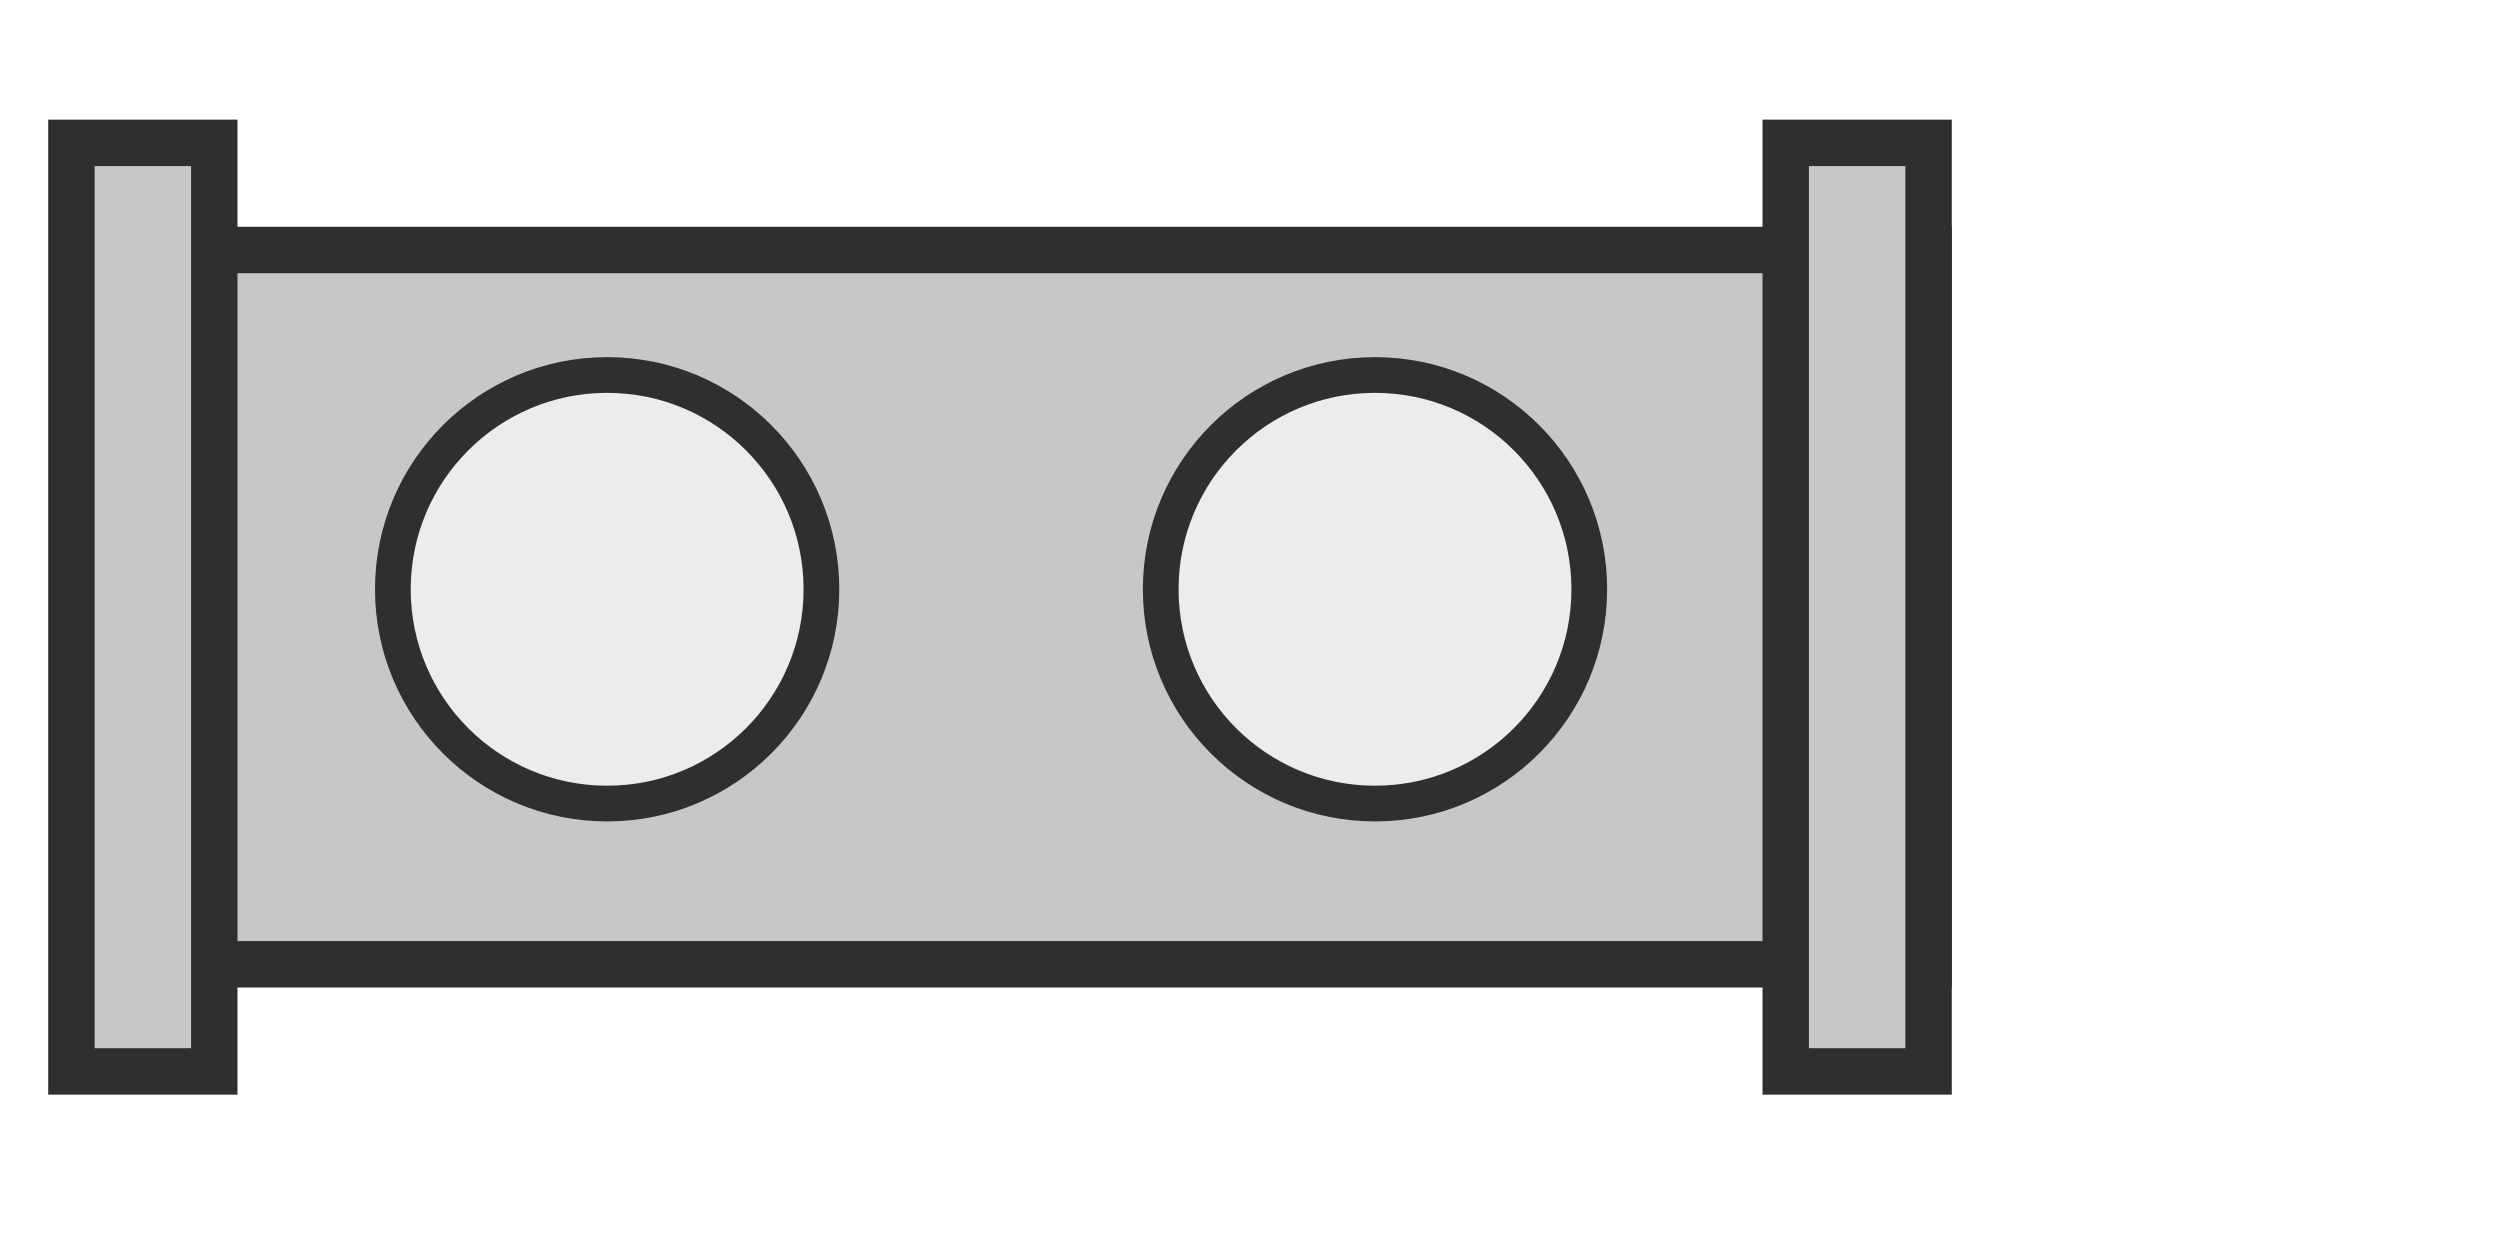
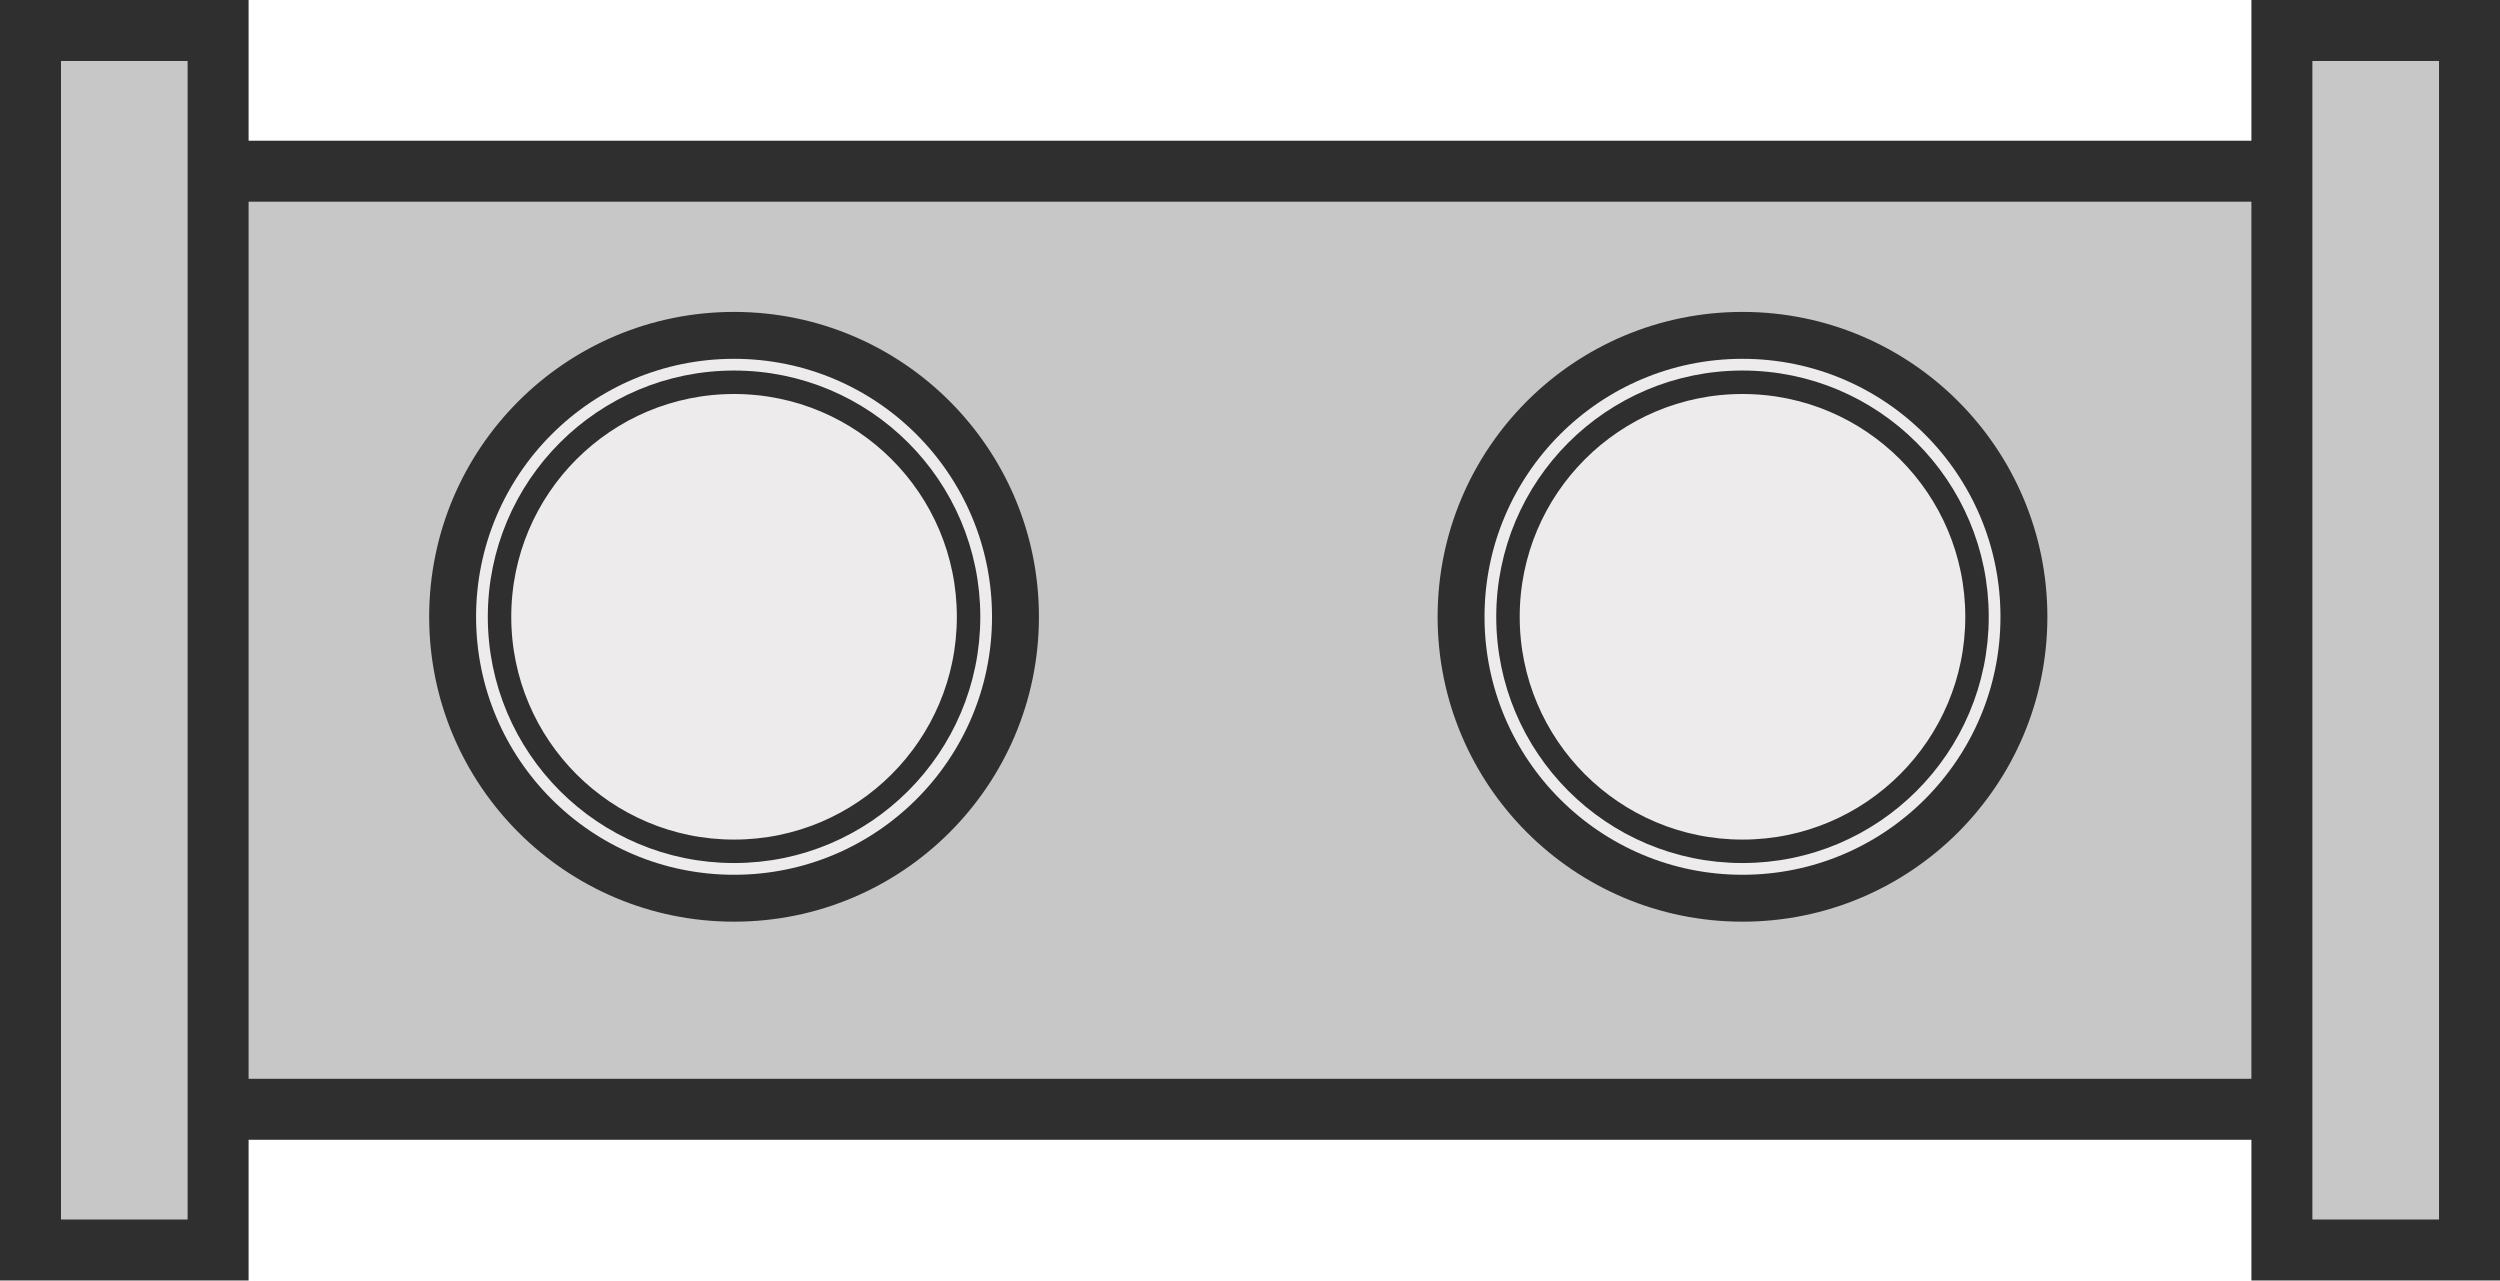
- <svg xmlns="http://www.w3.org/2000/svg" width="700" height="350">
-   <g class="layer">
-     <rect x="40" y="70" width="500" height="200" stroke="#2f2f2f" stroke-width="13" fill="#c7c7c7" />
-     <rect x="20" y="40" width="40" height="260" stroke="#2f2f2f" stroke-width="13" fill="#c7c7c7" />
-     <rect x="500" y="40" width="40" height="260" stroke="#2f2f2f" stroke-width="13" fill="#c7c7c7" />
-     <circle r="60" cx="170" cy="165" fill="#edebeb" stroke="#2f2f2f" stroke-width="10px" />
-     <circle r="60" cx="385" cy="165" fill="#edebeb" stroke="#2f2f2f" stroke-width="10px" />
+ <svg xmlns="http://www.w3.org/2000/svg" width="533" height="273" version="1.1" id="svg6">
+   <defs id="defs6" />
+   <g class="layer" id="g6" transform="translate(-13.5,-33.5)">
+     <rect x="40" y="70" width="500" height="200" stroke="#2f2f2f" stroke-width="13" fill="#c7c7c7" id="rect1" />
+     <rect x="20" y="40" width="40" height="260" stroke="#2f2f2f" stroke-width="13" fill="#c7c7c7" id="rect2" />
+     <rect x="500" y="40" width="40" height="260" stroke="#2f2f2f" stroke-width="13" fill="#c7c7c7" id="rect3" />
+     <circle r="60" cx="170" cy="165" fill="#edebeb" stroke="#2f2f2f" stroke-width="10px" id="circle3" />
+     <circle r="50" cx="170" cy="165" fill="#edebeb" stroke="#2f2f2f" stroke-width="5px" id="circle4" />
+     <circle r="60" cx="385" cy="165" fill="#edebeb" stroke="#2f2f2f" stroke-width="10px" id="circle5" />
+     <circle r="50" cx="385" cy="165" fill="#edebeb" stroke="#2f2f2f" stroke-width="5px" id="circle6" />
  </g>
</svg>
